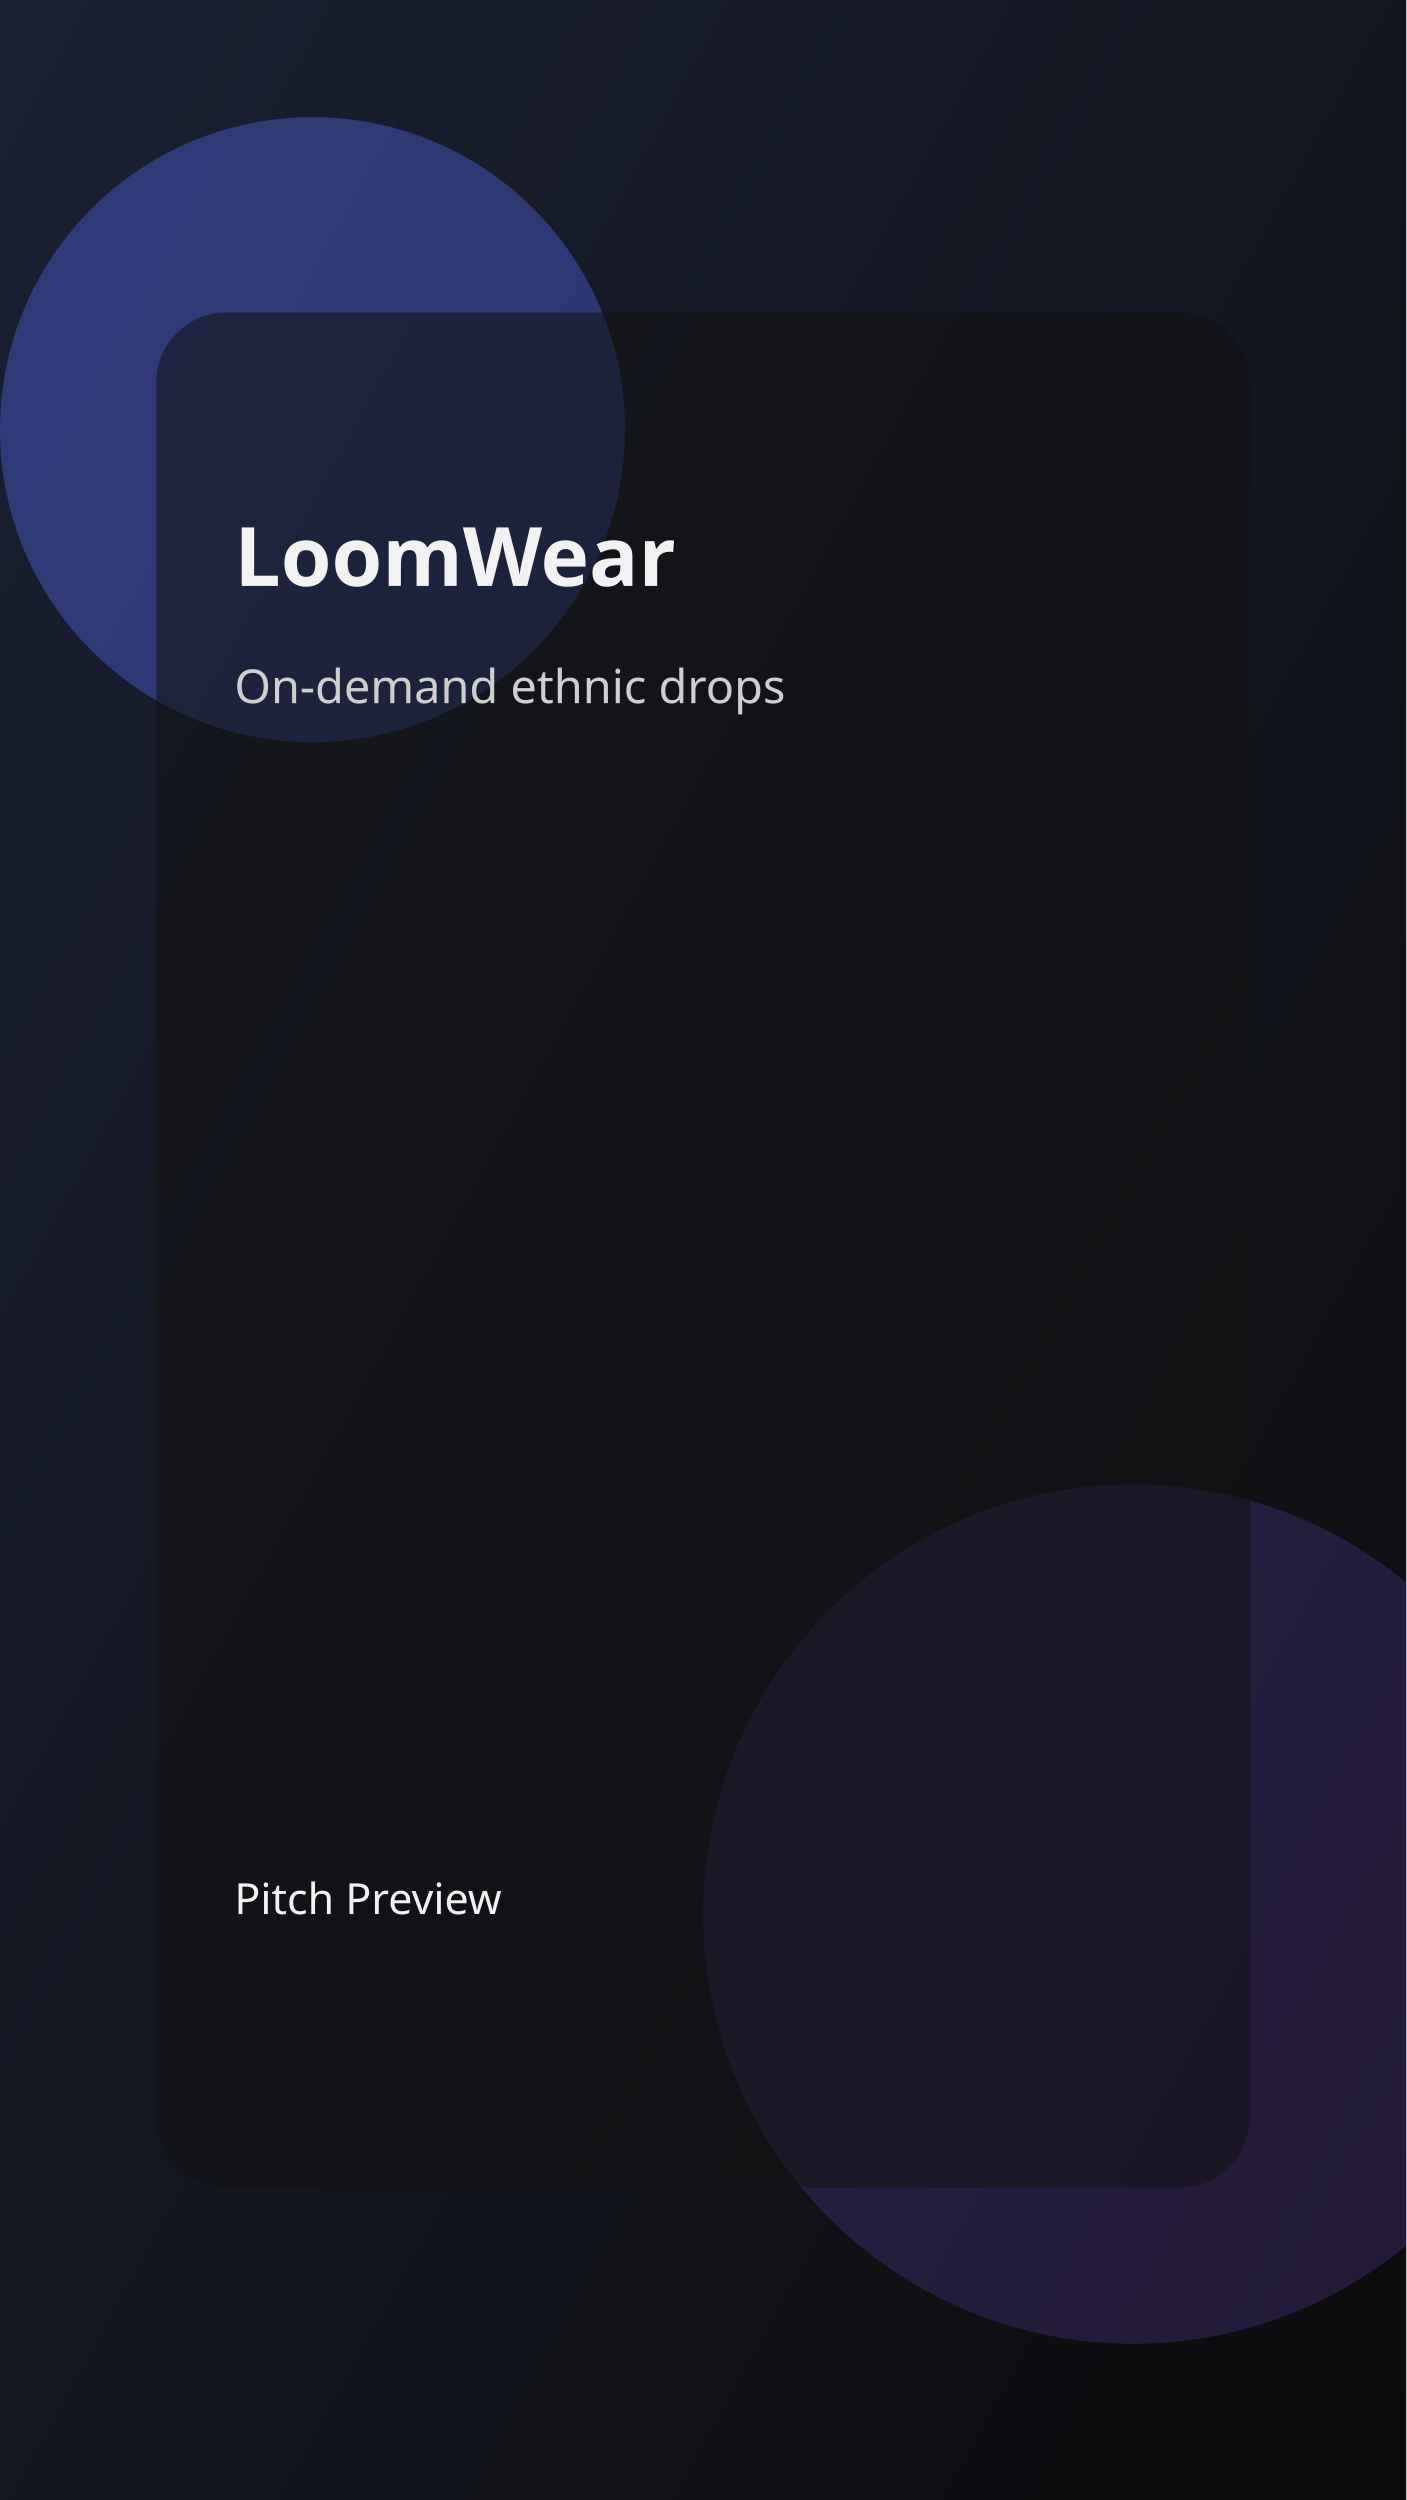
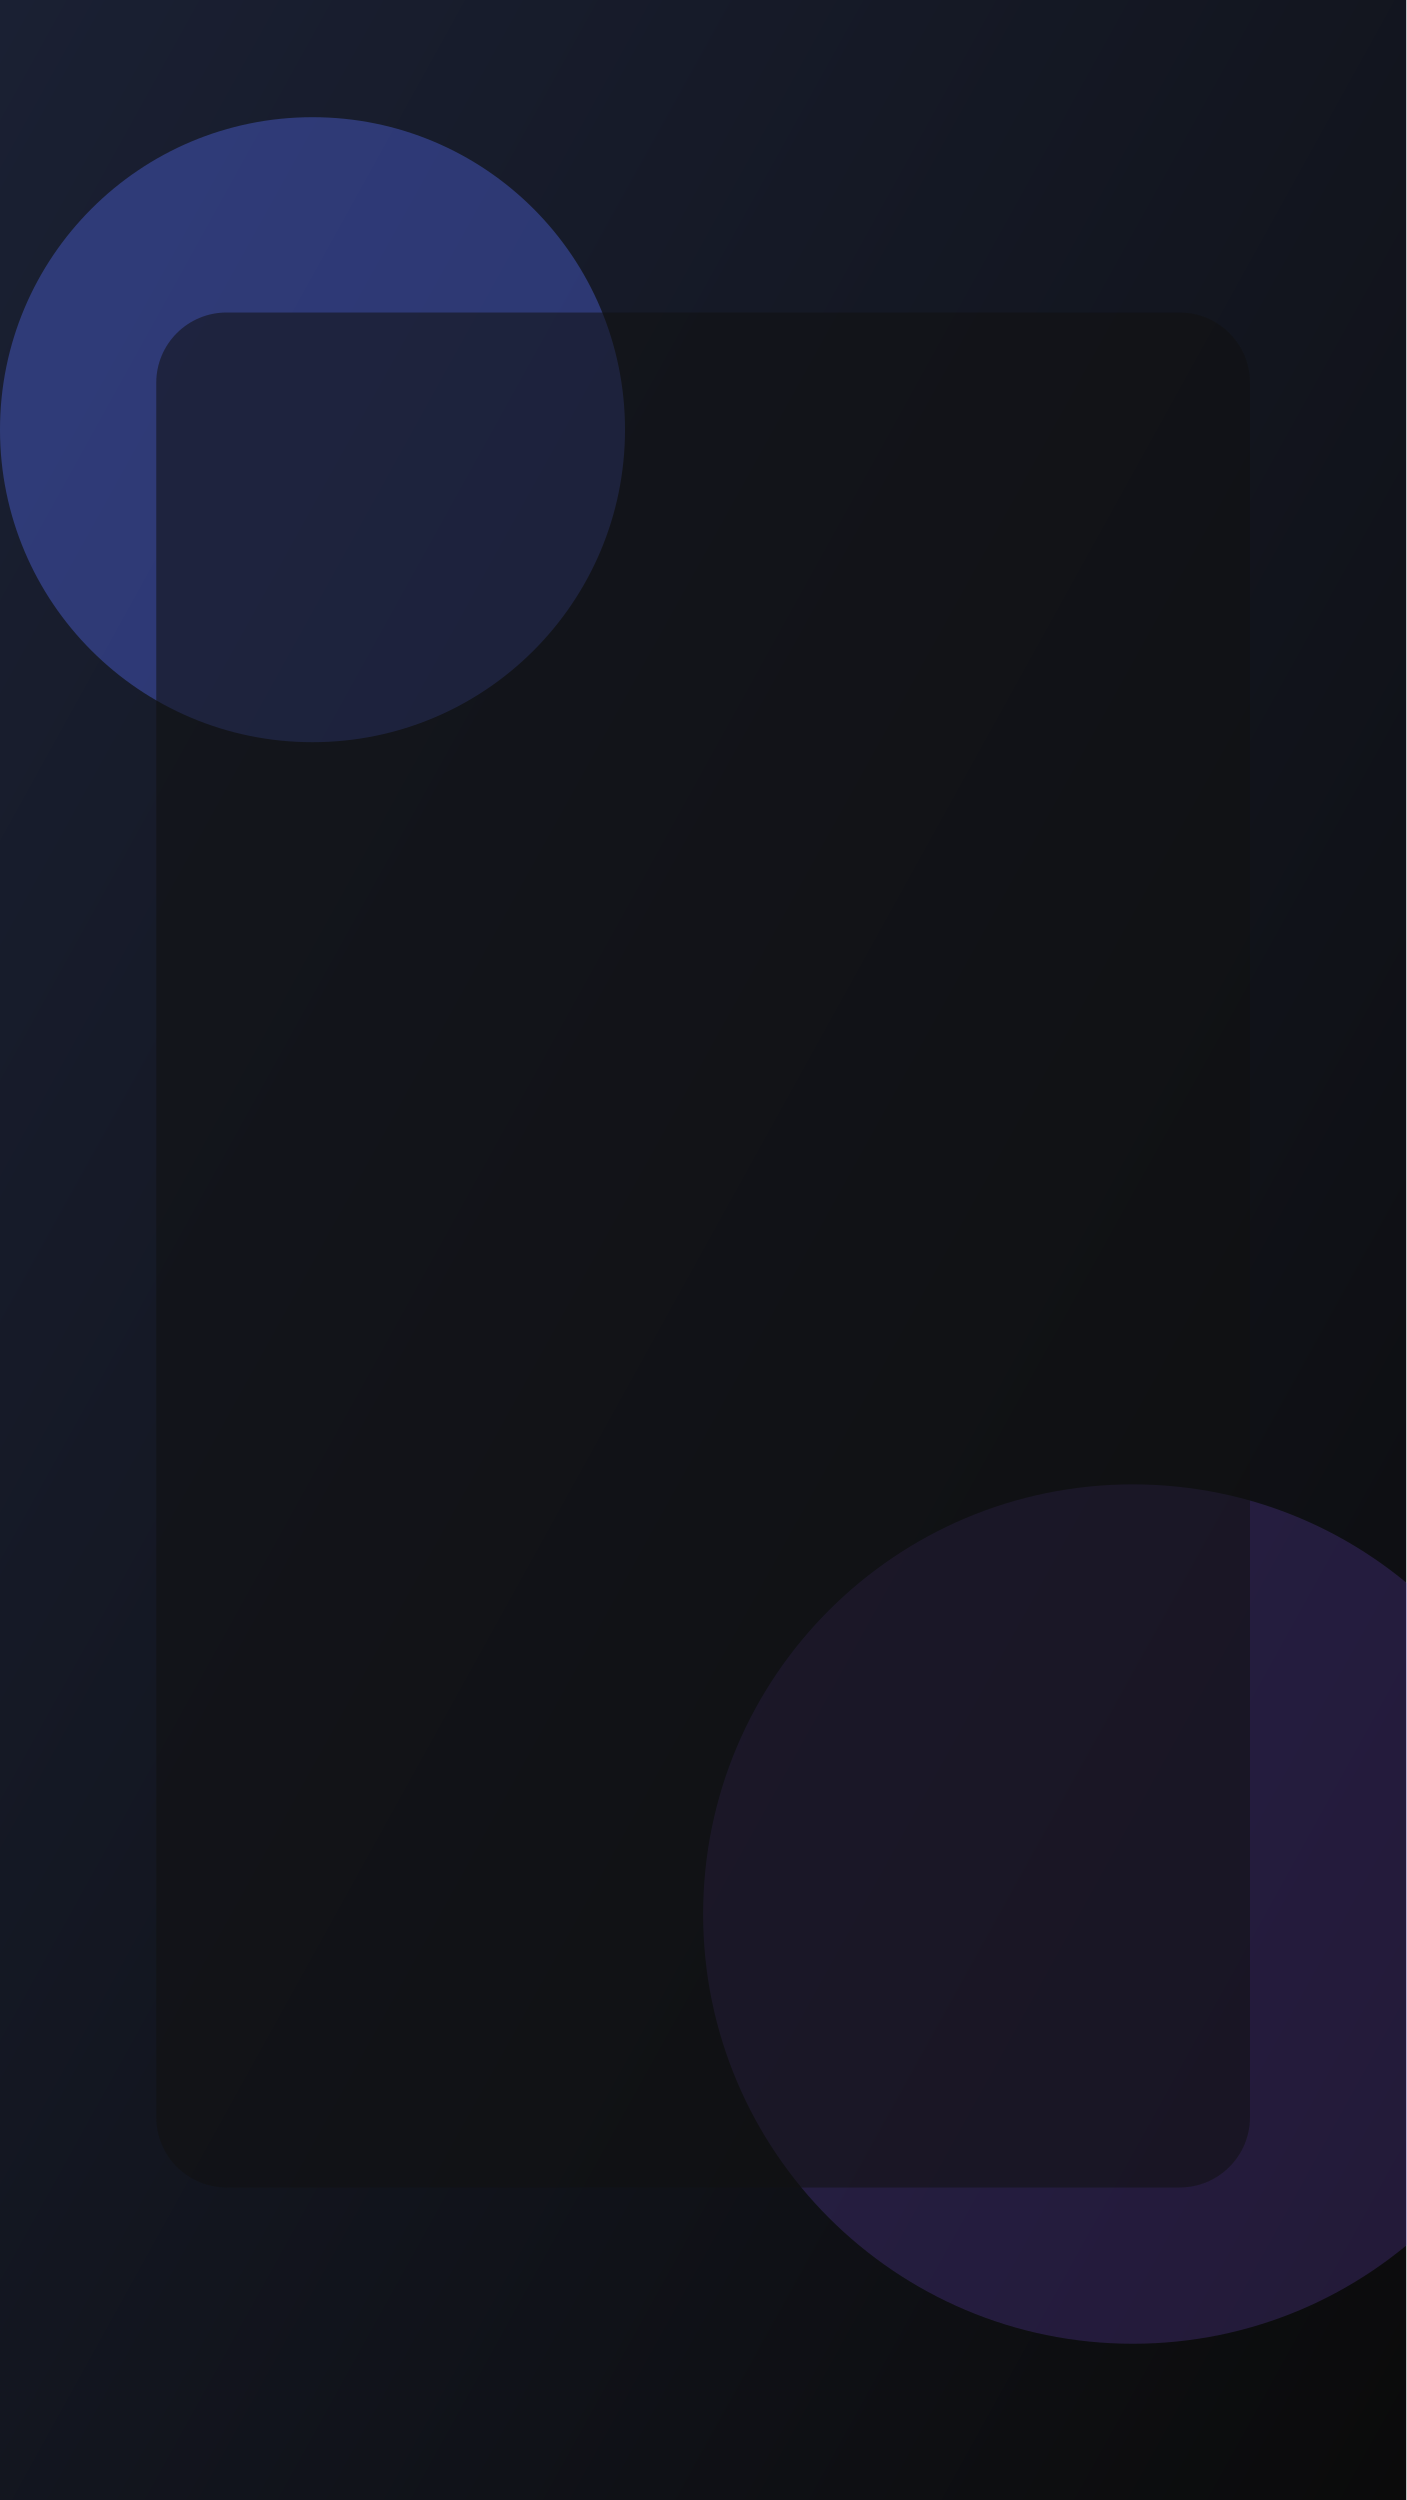
<svg xmlns="http://www.w3.org/2000/svg" width="720" height="1280" viewBox="0 0 720 1280">
  <defs>
    <linearGradient id="g2" x1="0" x2="1" y1="0" y2="1">
      <stop offset="0%" stop-color="#1a2033" />
      <stop offset="100%" stop-color="#0b0b0b" />
    </linearGradient>
  </defs>
  <rect width="720" height="1280" fill="url(#g2)" />
  <circle cx="160" cy="220" r="160" fill="#5871ff" opacity="0.35" />
  <circle cx="580" cy="980" r="220" fill="#8b5bff" opacity="0.18" />
  <rect x="80" y="160" width="560" height="960" rx="36" fill="#111" opacity="0.55" />
-   <text x="120" y="300" fill="#f2f2f2" font-family="Segoe UI, sans-serif" font-size="42" font-weight="600">LoomWear</text>
-   <text x="120" y="360" fill="#cfcfcf" font-family="Segoe UI, sans-serif" font-size="24">On-demand ethnic drops</text>
-   <text x="120" y="980" fill="#f2f2f2" font-family="Segoe UI, sans-serif" font-size="22">Pitch Preview</text>
</svg>
